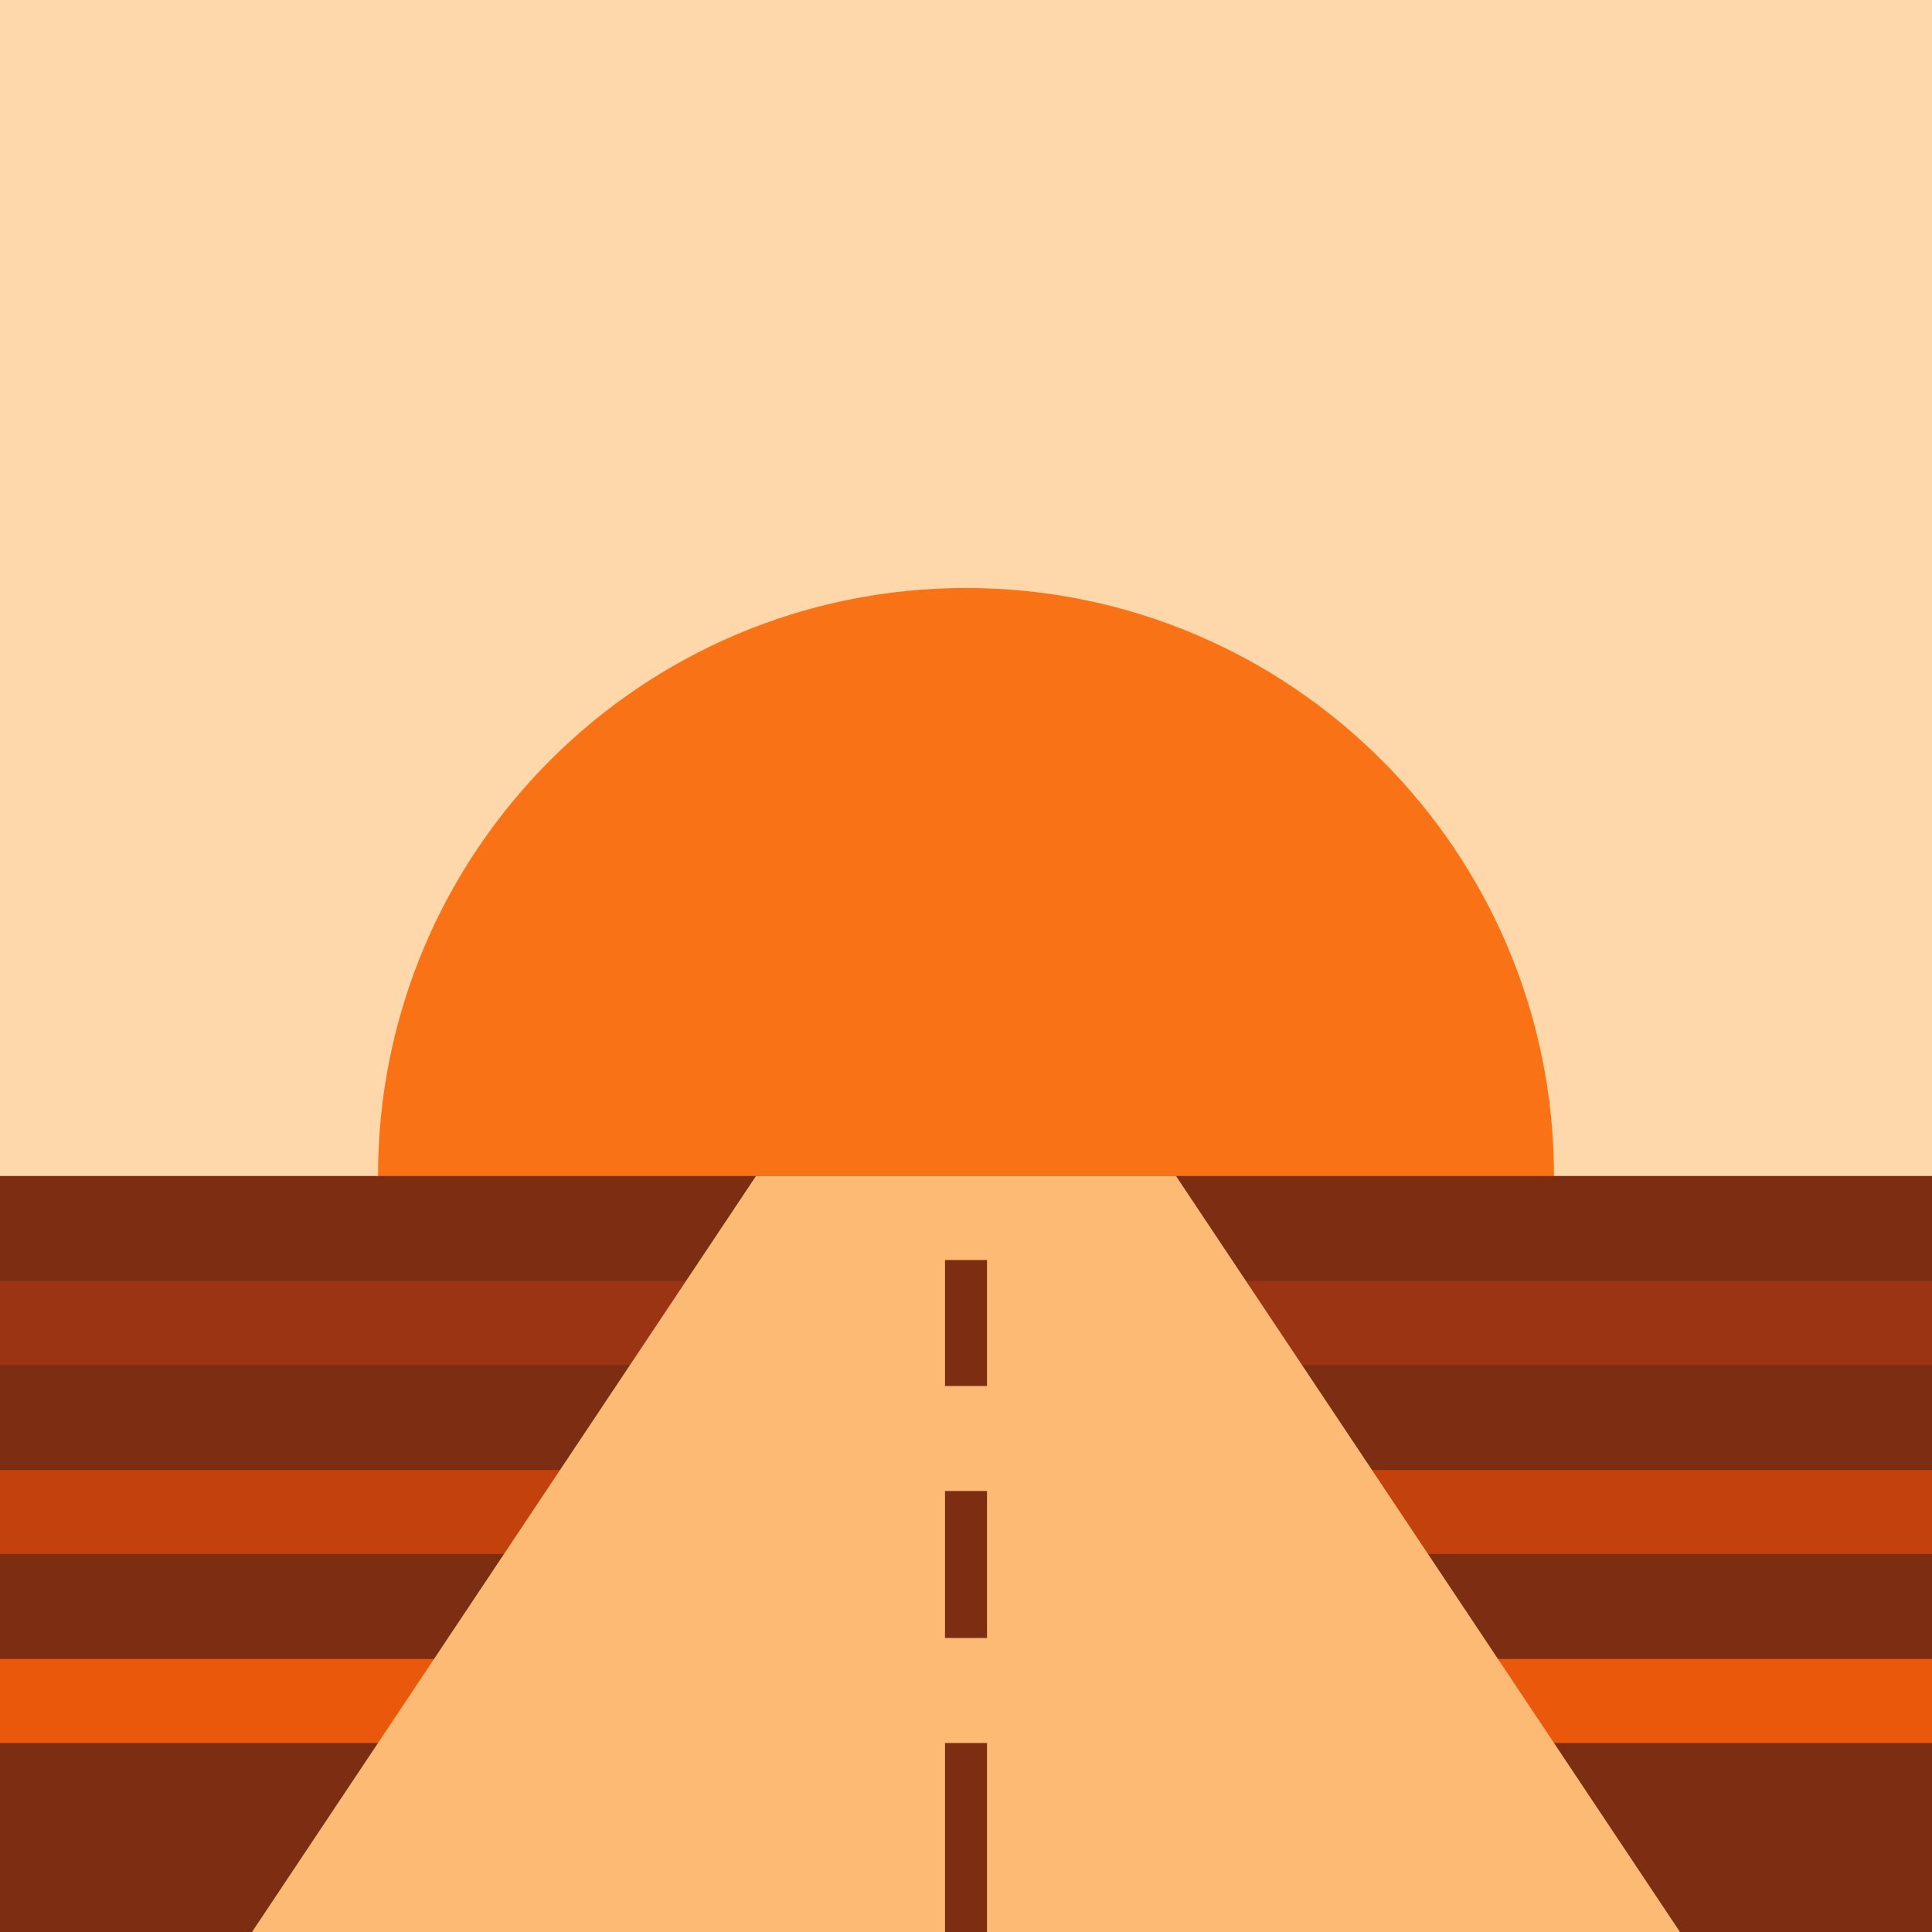
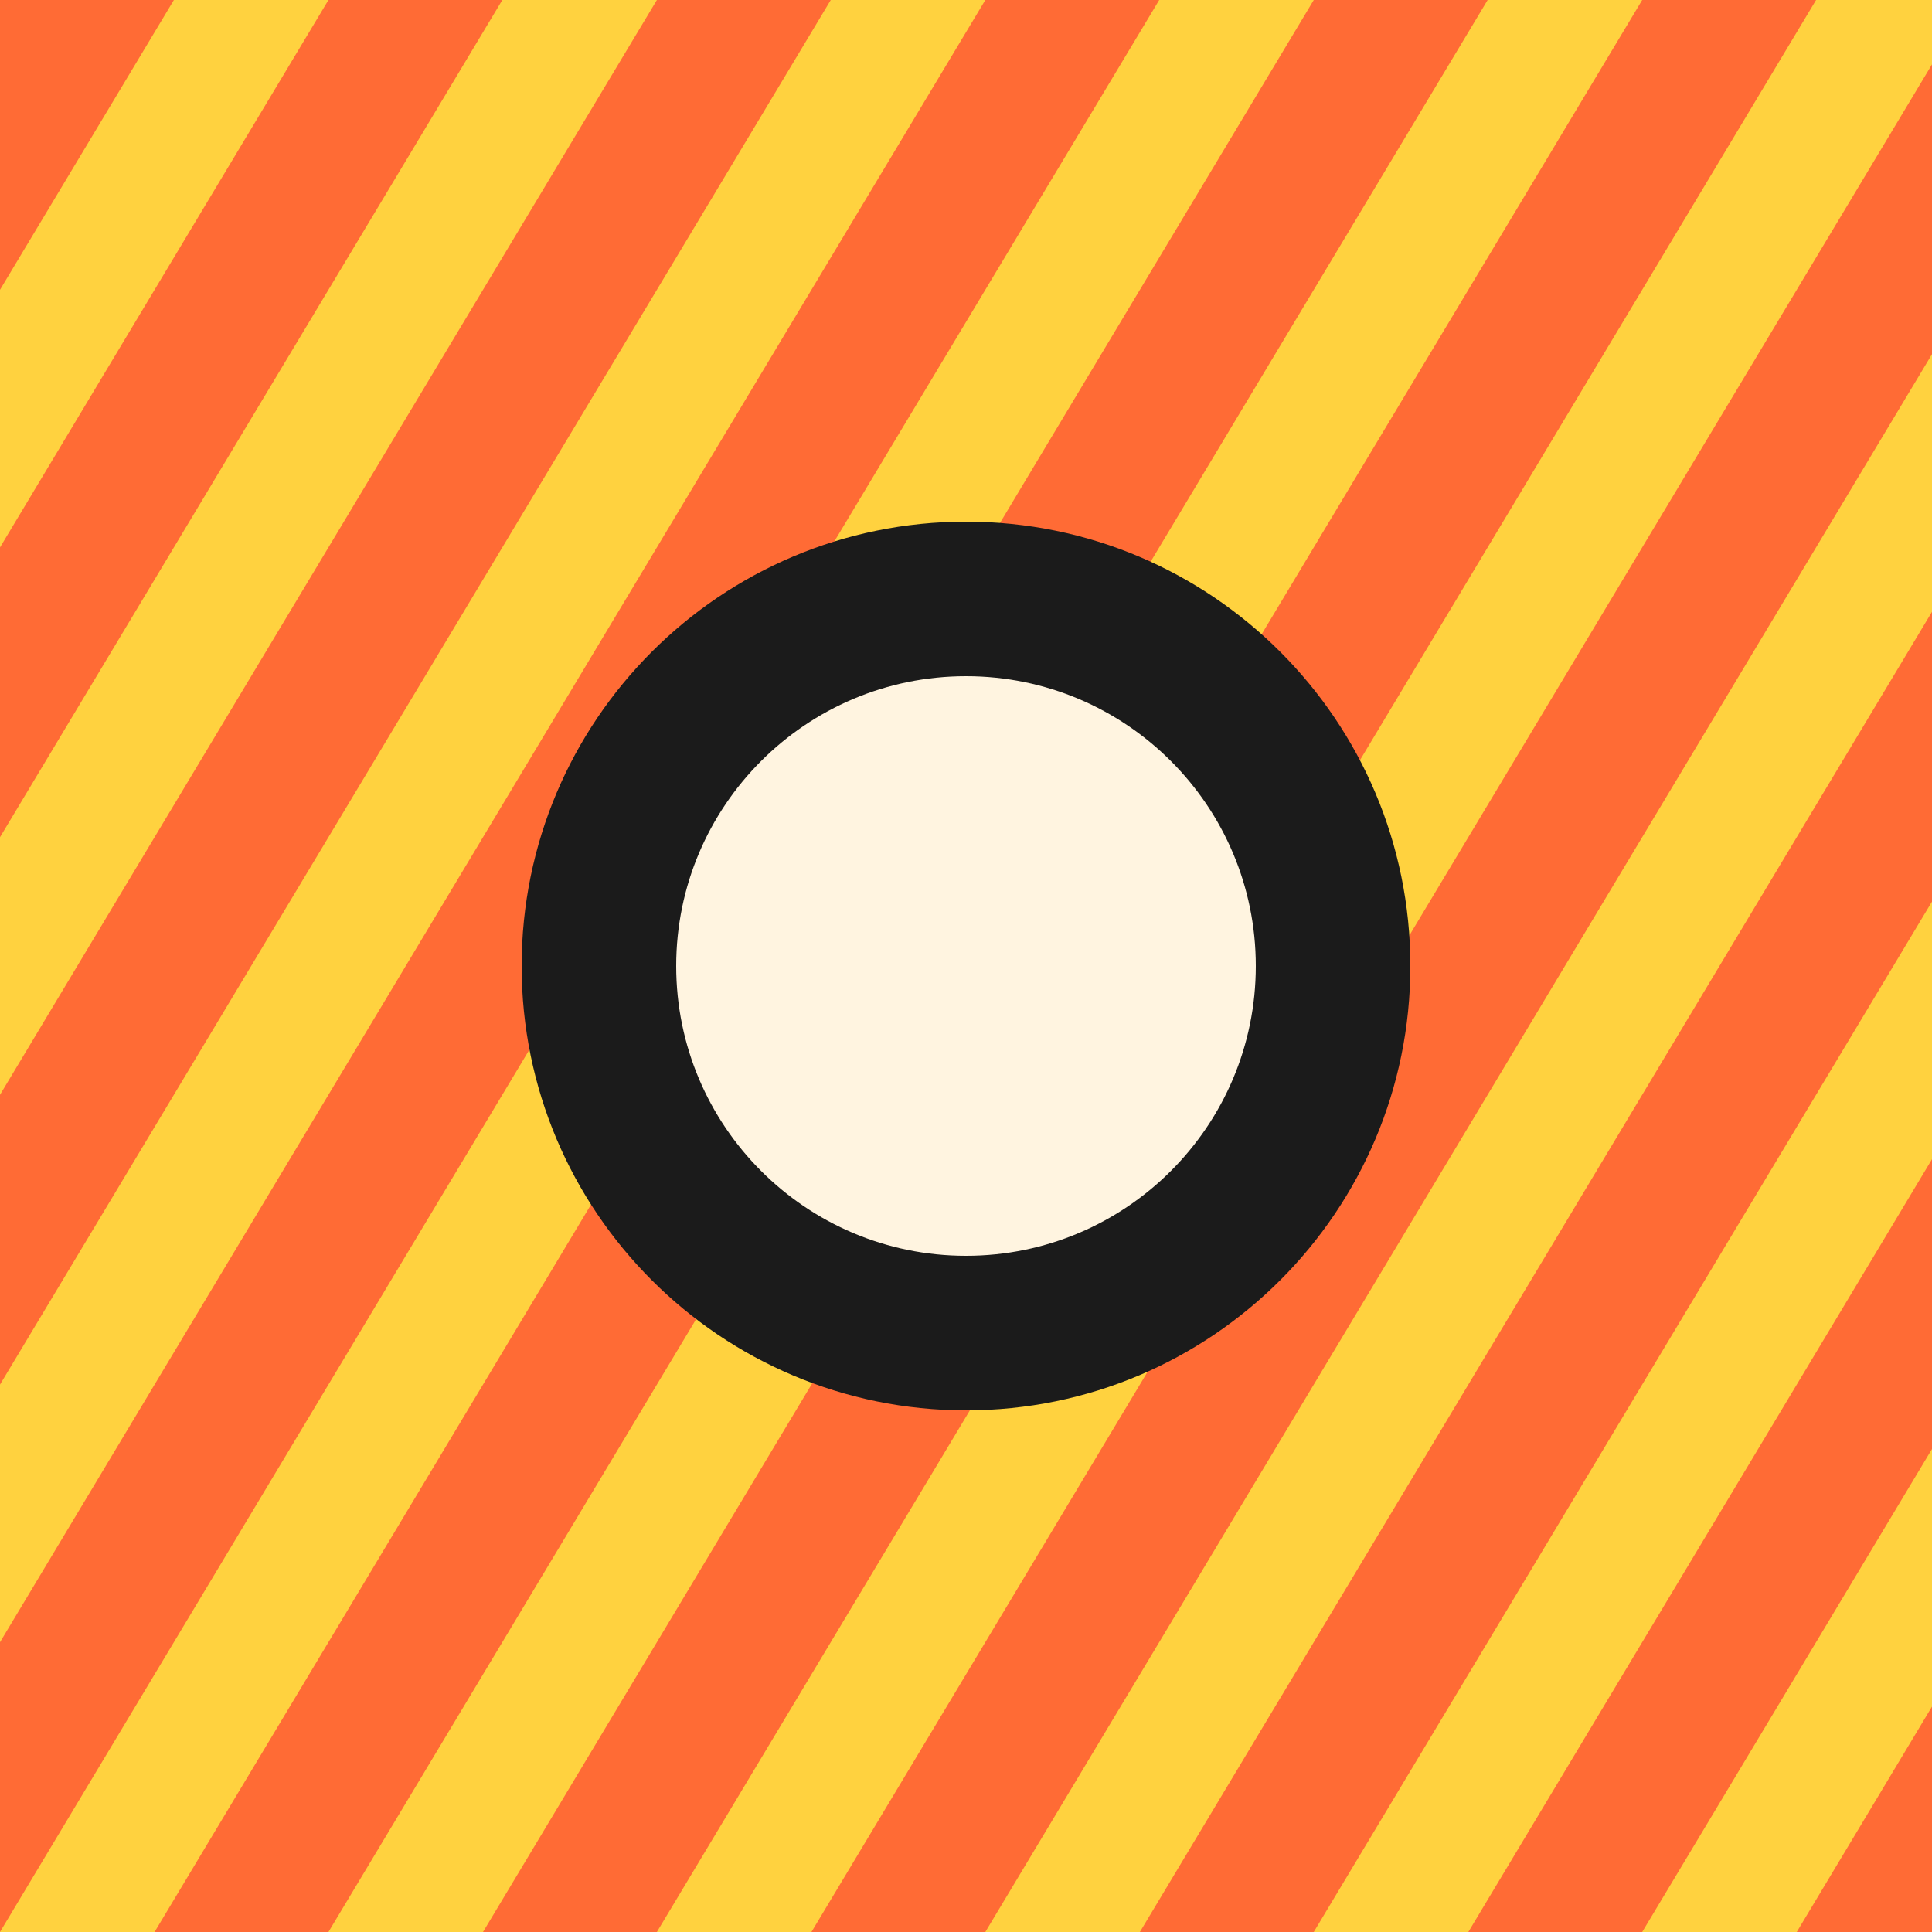
- <svg xmlns="http://www.w3.org/2000/svg" width="184" height="184" viewBox="0 0 184 184">
-   <rect width="184" height="184" fill="#fed7aa" />
-   <circle cx="92" cy="112" r="56" fill="#f97316" />
-   <rect y="112" width="184" height="72" fill="#7c2d12" />
-   <rect y="122" width="184" height="8" fill="#9a3412" />
-   <rect y="140" width="184" height="8" fill="#c2410c" />
-   <rect y="158" width="184" height="8" fill="#ea580c" />
-   <path d="M24 184 L72 112 L112 112 L160 184 Z" fill="#fdba74" />
-   <path d="M92 120 L92 132 M92 142 L92 156 M92 166 L92 184" stroke="#7c2d12" stroke-width="4" />
+ <svg xmlns="http://www.w3.org/2000/svg" width="200" height="200" viewBox="0 0 200 200">
+   <rect x="0.0" y="0.0" width="200.0" height="200.0" fill="#ff6b35" />
+   <path d="M-136.0 200.0 L-120.0 200.0 L0.0 0.0 L-16.0 0.0 Z" fill="#ffd23f" />
+   <path d="M-102.0 200.0 L-86.0 200.0 L34.0 0.0 L18.0 0.0 Z" fill="#ffd23f" />
+   <path d="M-68.0 200.0 L-52.0 200.0 L68.0 0.0 L52.0 0.0 Z" fill="#ffd23f" />
+   <path d="M-34.0 200.0 L-18.0 200.0 L102.0 0.0 L86.0 0.0 Z" fill="#ffd23f" />
+   <path d="M0.0 200.0 L16.0 200.0 L136.0 0.0 L120.0 0.0 Z" fill="#ffd23f" />
+   <path d="M34.0 200.0 L50.0 200.0 L170.0 0.0 L154.0 0.0 Z" fill="#ffd23f" />
+   <path d="M68.0 200.0 L84.0 200.0 L204.0 0.0 L188.0 0.0 Z" fill="#ffd23f" />
+   <path d="M102.0 200.0 L118.0 200.0 L238.0 0.0 L222.0 0.0 Z" fill="#ffd23f" />
+   <path d="M136.0 200.0 L152.0 200.0 L272.0 0.0 L256.0 0.0 Z" fill="#ffd23f" />
+   <path d="M170.0 200.0 L186.0 200.0 L306.0 0.0 L290.0 0.0 Z" fill="#ffd23f" />
+   <path d="M204.0 200.0 L220.0 200.0 L340.0 0.0 L324.0 0.0 Z" fill="#ffd23f" />
+   <path d="M238.0 200.0 L254.0 200.0 L374.0 0.0 L358.0 0.0 Z" fill="#ffd23f" />
+   <path d="M272.0 200.0 L288.0 200.0 L408.0 0.0 L392.0 0.0 Z" fill="#ffd23f" />
+   <circle cx="100.0" cy="100.0" r="46.0" fill="#1b1b1b" />
+   <circle cx="100.0" cy="100.0" r="30.0" fill="#fff4e0" />
</svg>
